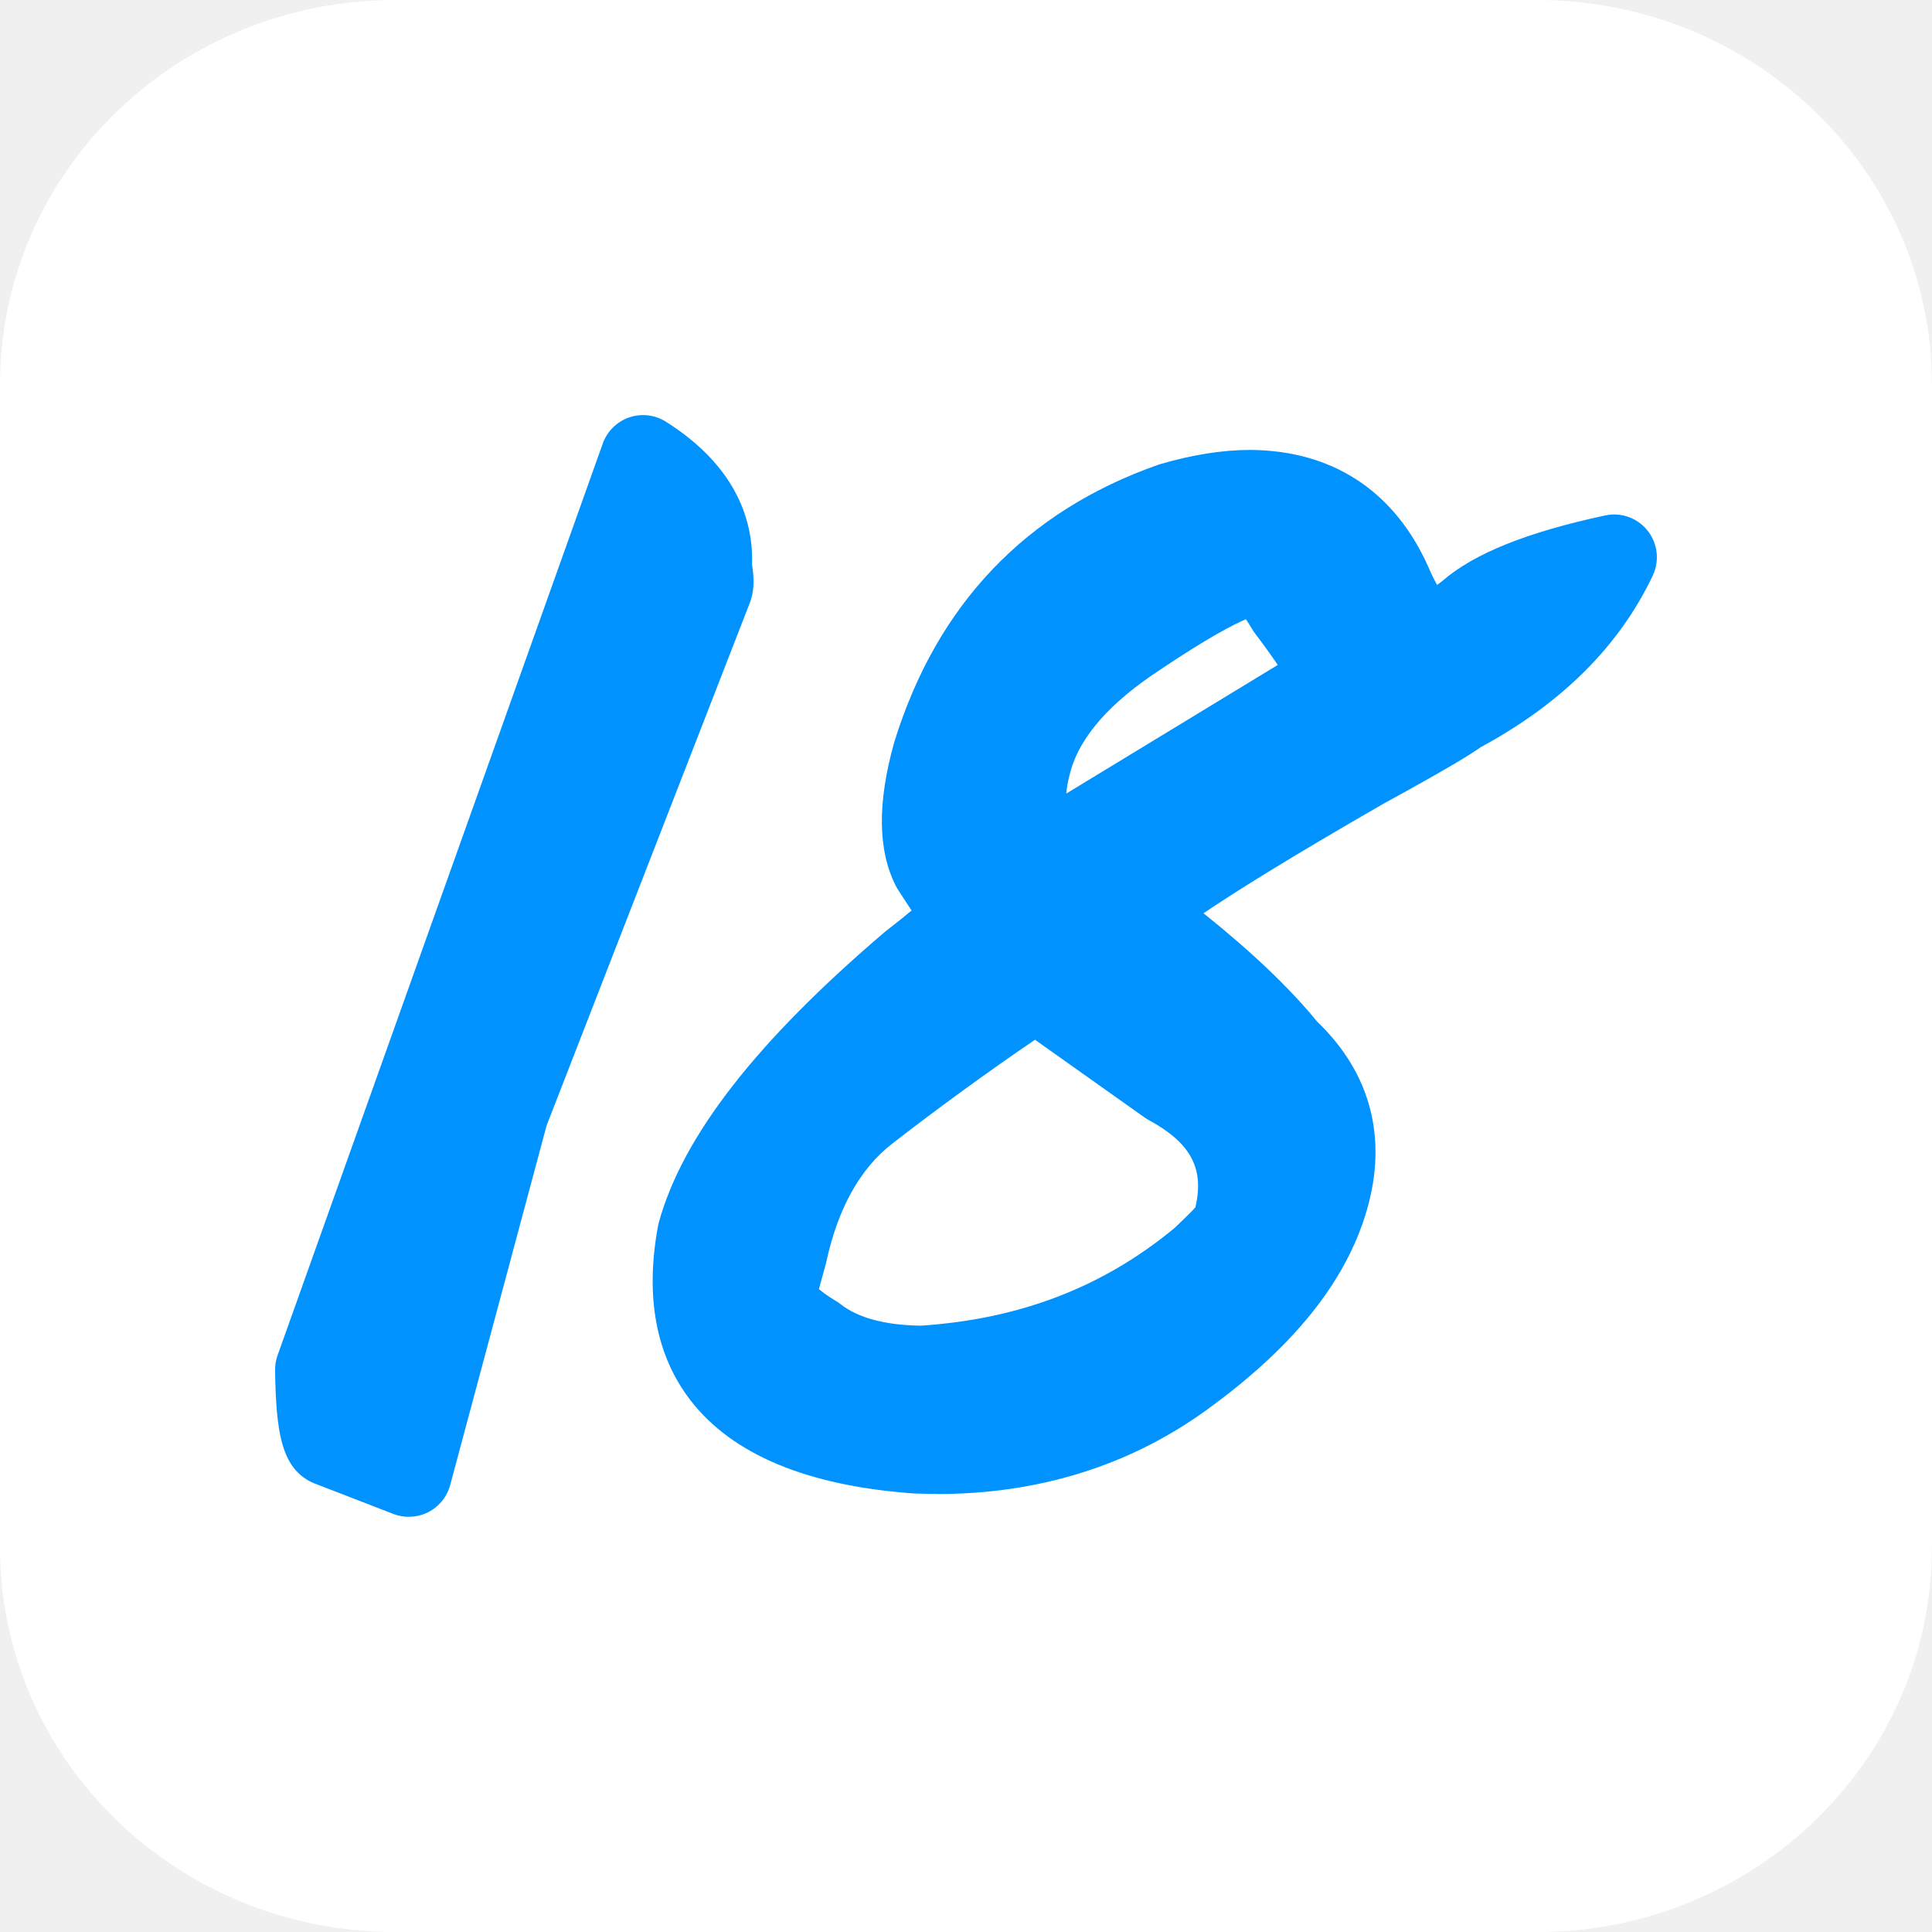
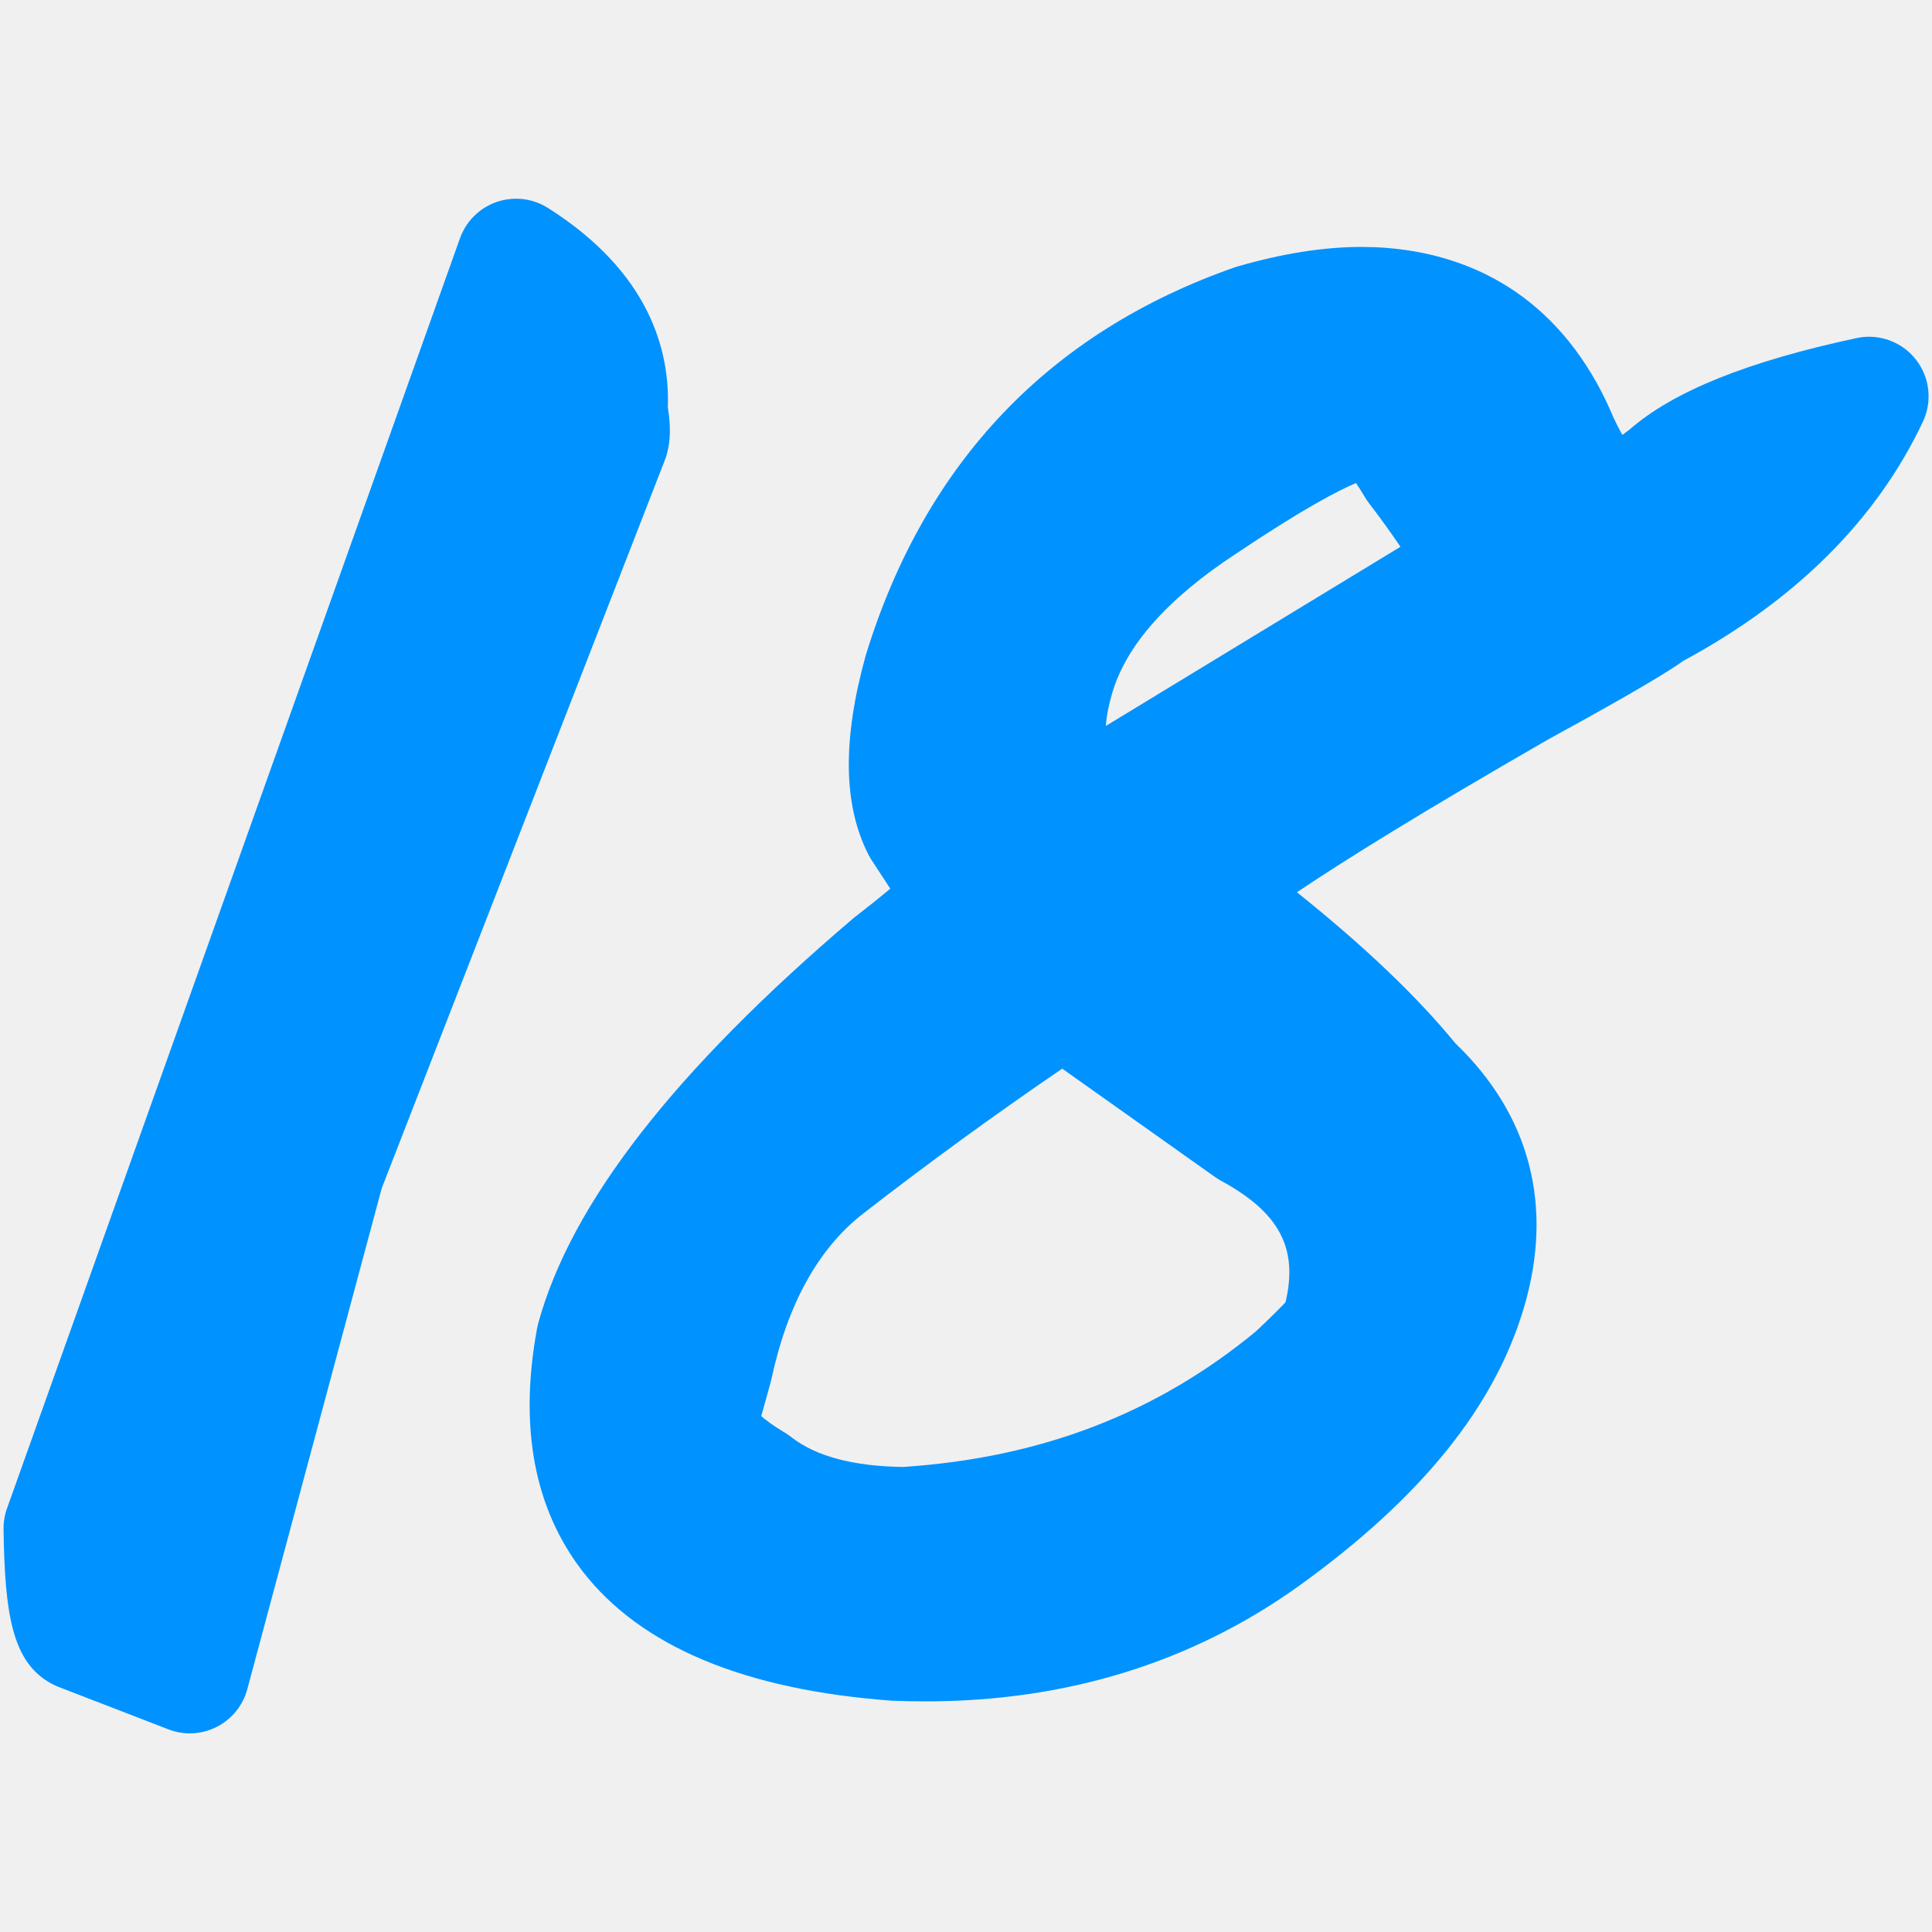
- <svg xmlns="http://www.w3.org/2000/svg" id="_图层_1" data-name="图层 1" viewBox="0 0 256 256">
+ <svg xmlns="http://www.w3.org/2000/svg" id="_图层_1" viewBox="0 0 256 256">
  <defs>
-     <style>
-       .cls-1 {
-         fill: #0092ff;
-       }
- 
-       .cls-1, .cls-2 {
-         stroke-width: 0px;
-       }
- 
-       .cls-2 {
-         fill: #fff;
-         fill-rule: evenodd;
-       }
-     </style>
+     <style>.cls-1{fill:#0092ff;}.cls-1,.cls-2{stroke-width:0px;}.cls-2{fill:none;fill-rule:evenodd;}</style>
  </defs>
-   <path class="cls-2" d="m52.36,0h151.27c28.92,0,52.36,22.82,52.36,50.97v154.07c0,28.15-23.44,50.97-52.36,50.97H52.36c-28.92,0-52.36-22.82-52.36-50.97V50.97C0,22.82,23.44,0,52.36,0Z" />
-   <g>
-     <path class="cls-1" d="m54.18,200.99c-.69,0-1.38-.13-2.04-.38l-10.48-4.05c-.25-.1-.5-.22-.74-.35-3.63-2.04-4.35-6.53-4.47-14.64,0-.68.1-1.35.33-1.98l43.09-120.82c.58-1.62,1.86-2.89,3.49-3.46.6-.21,1.23-.31,1.85-.31,1.06,0,2.11.3,3.03.88,9.66,6.11,11.6,13.55,11.41,18.96.29,1.77.26,3.16-.09,4.42-.05.19-.12.39-.19.58l-26.94,69.29-12.78,47.65c-.42,1.55-1.47,2.86-2.91,3.59-.8.41-1.69.61-2.57.61Z" />
-     <path class="cls-1" d="m124.14,197.95c-.99,0-1.99-.02-3-.06-.06,0-.13,0-.19-.01-14.01-1.02-23.91-5.16-29.43-12.3-4.61-5.96-6.06-13.75-4.33-23.13.03-.16.07-.32.11-.47,3.14-11.41,12.93-24,29.94-38.49.07-.06.14-.12.21-.17,1.33-1.03,2.43-1.91,3.34-2.67l-1.78-2.73c-.11-.17-.22-.36-.31-.54-2.39-4.72-2.46-10.93-.23-18.96.01-.05.03-.11.05-.16,5.64-18.17,17.4-30.51,34.96-36.68.1-.03.19-.07.29-.09,4.25-1.24,8.24-1.87,11.84-1.87.79,0,1.57.03,2.32.09,10.08.79,17.57,6.38,21.67,16.19.31.65.58,1.18.82,1.61.21-.15.44-.32.68-.51,4.15-3.63,11.22-6.48,21.59-8.7.4-.08.79-.13,1.19-.13,1.71,0,3.35.78,4.44,2.15,1.34,1.69,1.6,3.99.68,5.94-4.39,9.3-12.06,16.95-22.79,22.74-1.3.93-4.23,2.76-12.81,7.45-12.02,6.91-19.4,11.5-23.93,14.56,6.44,5.16,11.41,9.9,15.07,14.37,7.1,6.82,9.36,15.48,6.54,25.08-2.79,9.48-9.8,18.16-21.44,26.54-10.18,7.28-22.12,10.97-35.5,10.97Zm-15.63-27.14c.43.37,1.14.91,2.29,1.6.2.12.4.26.58.4,2.32,1.82,5.89,2.78,10.63,2.85,13.1-.87,24.09-5.08,33.56-12.89,1.58-1.49,2.41-2.33,2.82-2.78,1.22-5.15-.6-8.54-6.13-11.55-.2-.11-.39-.22-.57-.35l-14.55-10.32c-6.43,4.39-12.78,9.01-18.93,13.78-4.26,3.3-7.2,8.6-8.74,15.74-.02.11-.05.22-.08.32l-.89,3.21Zm56.59-88.76c-1.58.66-4.93,2.36-11.46,6.75-6.54,4.29-10.49,8.77-11.78,13.36-.4,1.42-.53,2.38-.57,2.99l28.02-17.04c-.98-1.44-1.98-2.83-3-4.16-.13-.17-.25-.34-.35-.52-.34-.56-.63-1.02-.87-1.38Z" />
-   </g>
+   <path class="cls-2" d="M52.36,0h151.27c28.92,0,52.36,22.82,52.36,50.97v154.07c0,28.15-23.44,50.97-52.36,50.97H52.36c-28.92,0-52.36-22.82-52.36-50.97V50.97C0,22.82,23.44,0,52.36,0Z" />
+   <path class="cls-1" d="M25.16,229.68c-.96,0-1.93-.18-2.84-.53l-14.6-5.64c-.36-.14-.7-.3-1.03-.49-5.06-2.85-6.06-9.1-6.22-20.39-.01-.94.14-1.88.46-2.76L60.95,31.57c.81-2.26,2.6-4.03,4.86-4.81.84-.29,1.71-.43,2.57-.43,1.48,0,2.94.41,4.22,1.22,13.45,8.51,16.16,18.87,15.89,26.42.4,2.47.36,4.4-.12,6.16-.07.27-.16.54-.26.8l-37.53,96.52-17.81,66.37c-.58,2.16-2.05,3.98-4.05,5-1.12.57-2.35.86-3.58.86Z" />
+   <path class="cls-1" d="M122.63,225.44c-1.38,0-2.77-.03-4.17-.08-.09,0-.17,0-.26-.01-19.52-1.42-33.31-7.19-41-17.14-6.42-8.31-8.45-19.15-6.03-32.22.04-.22.09-.44.15-.66,4.37-15.89,18.01-33.43,41.7-53.61.1-.08.2-.16.3-.24,1.86-1.44,3.39-2.67,4.65-3.72l-2.48-3.8c-.16-.24-.3-.5-.44-.76-3.33-6.58-3.43-15.22-.32-26.42.02-.07.04-.15.07-.22,7.85-25.31,24.24-42.5,48.7-51.1.13-.05.27-.09.41-.13,5.93-1.73,11.48-2.61,16.49-2.61,1.09,0,2.18.04,3.24.12,14.05,1.1,24.48,8.89,30.18,22.55.43.9.81,1.64,1.15,2.24.29-.21.61-.45.95-.71,5.79-5.06,15.63-9.03,30.08-12.12.55-.12,1.1-.18,1.65-.18,2.38,0,4.67,1.08,6.19,2.99,1.87,2.35,2.23,5.56.95,8.28-6.12,12.95-16.8,23.61-31.75,31.68-1.81,1.3-5.89,3.84-17.85,10.38-16.74,9.63-27.03,16.03-33.34,20.28,8.98,7.19,15.89,13.79,21,20.02,9.89,9.49,13.04,21.56,9.1,34.94-3.88,13.21-13.65,25.3-29.86,36.97-14.19,10.15-30.82,15.28-49.45,15.28ZM100.86,187.64c.6.52,1.59,1.27,3.18,2.22.28.17.55.36.81.56,3.23,2.54,8.21,3.87,14.81,3.96,18.25-1.21,33.55-7.08,46.75-17.96,2.21-2.08,3.35-3.25,3.93-3.87,1.7-7.18-.84-11.9-8.54-16.09-.27-.15-.54-.31-.79-.49l-20.26-14.37c-8.96,6.11-17.8,12.55-26.36,19.19-5.93,4.6-10.03,11.98-12.17,21.93-.03.15-.07.3-.11.45l-1.24,4.47ZM179.69,64c-2.2.92-6.86,3.29-15.96,9.4-9.11,5.98-14.61,12.22-16.41,18.62-.56,1.98-.74,3.32-.79,4.17l39.04-23.74c-1.36-2-2.76-3.94-4.18-5.79-.18-.23-.34-.47-.49-.72-.47-.78-.87-1.42-1.21-1.93Z" />
</svg>
